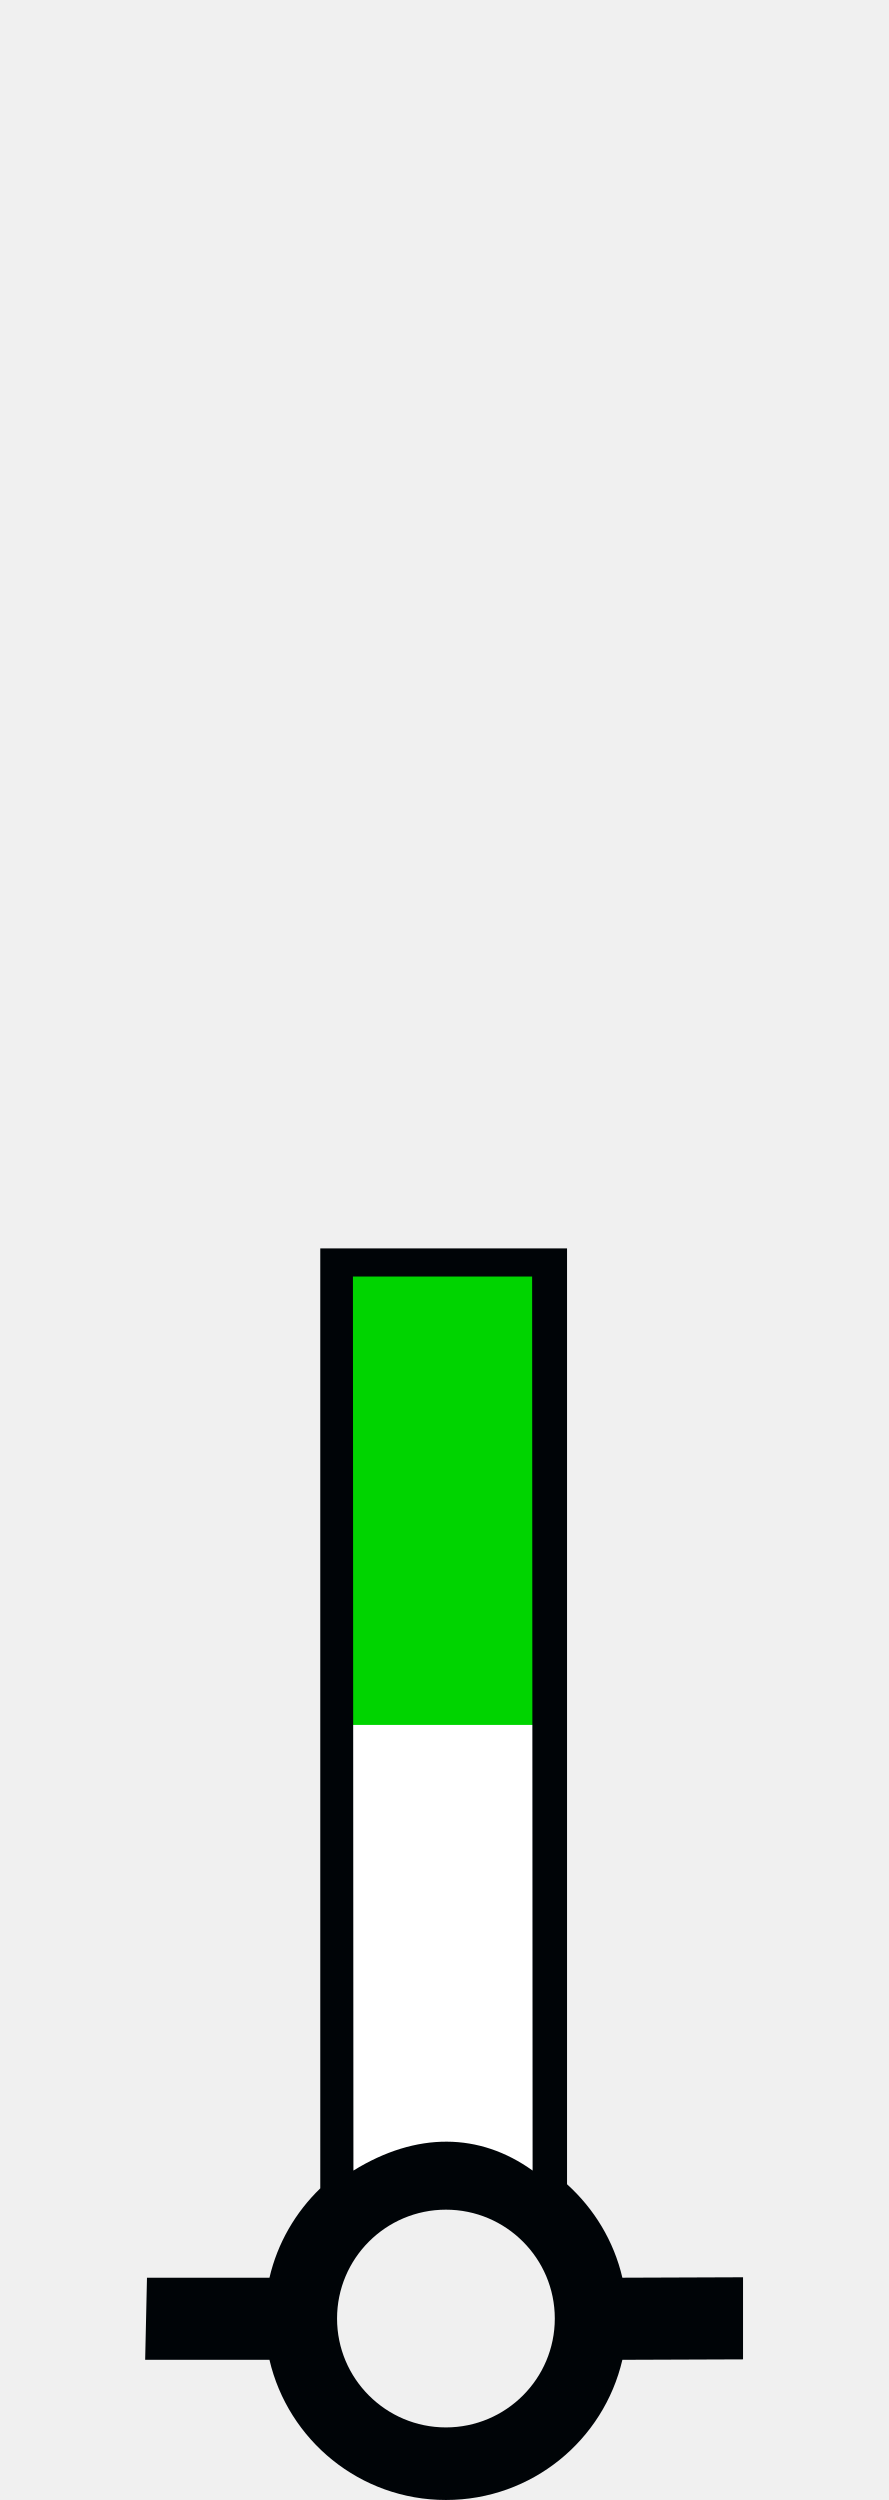
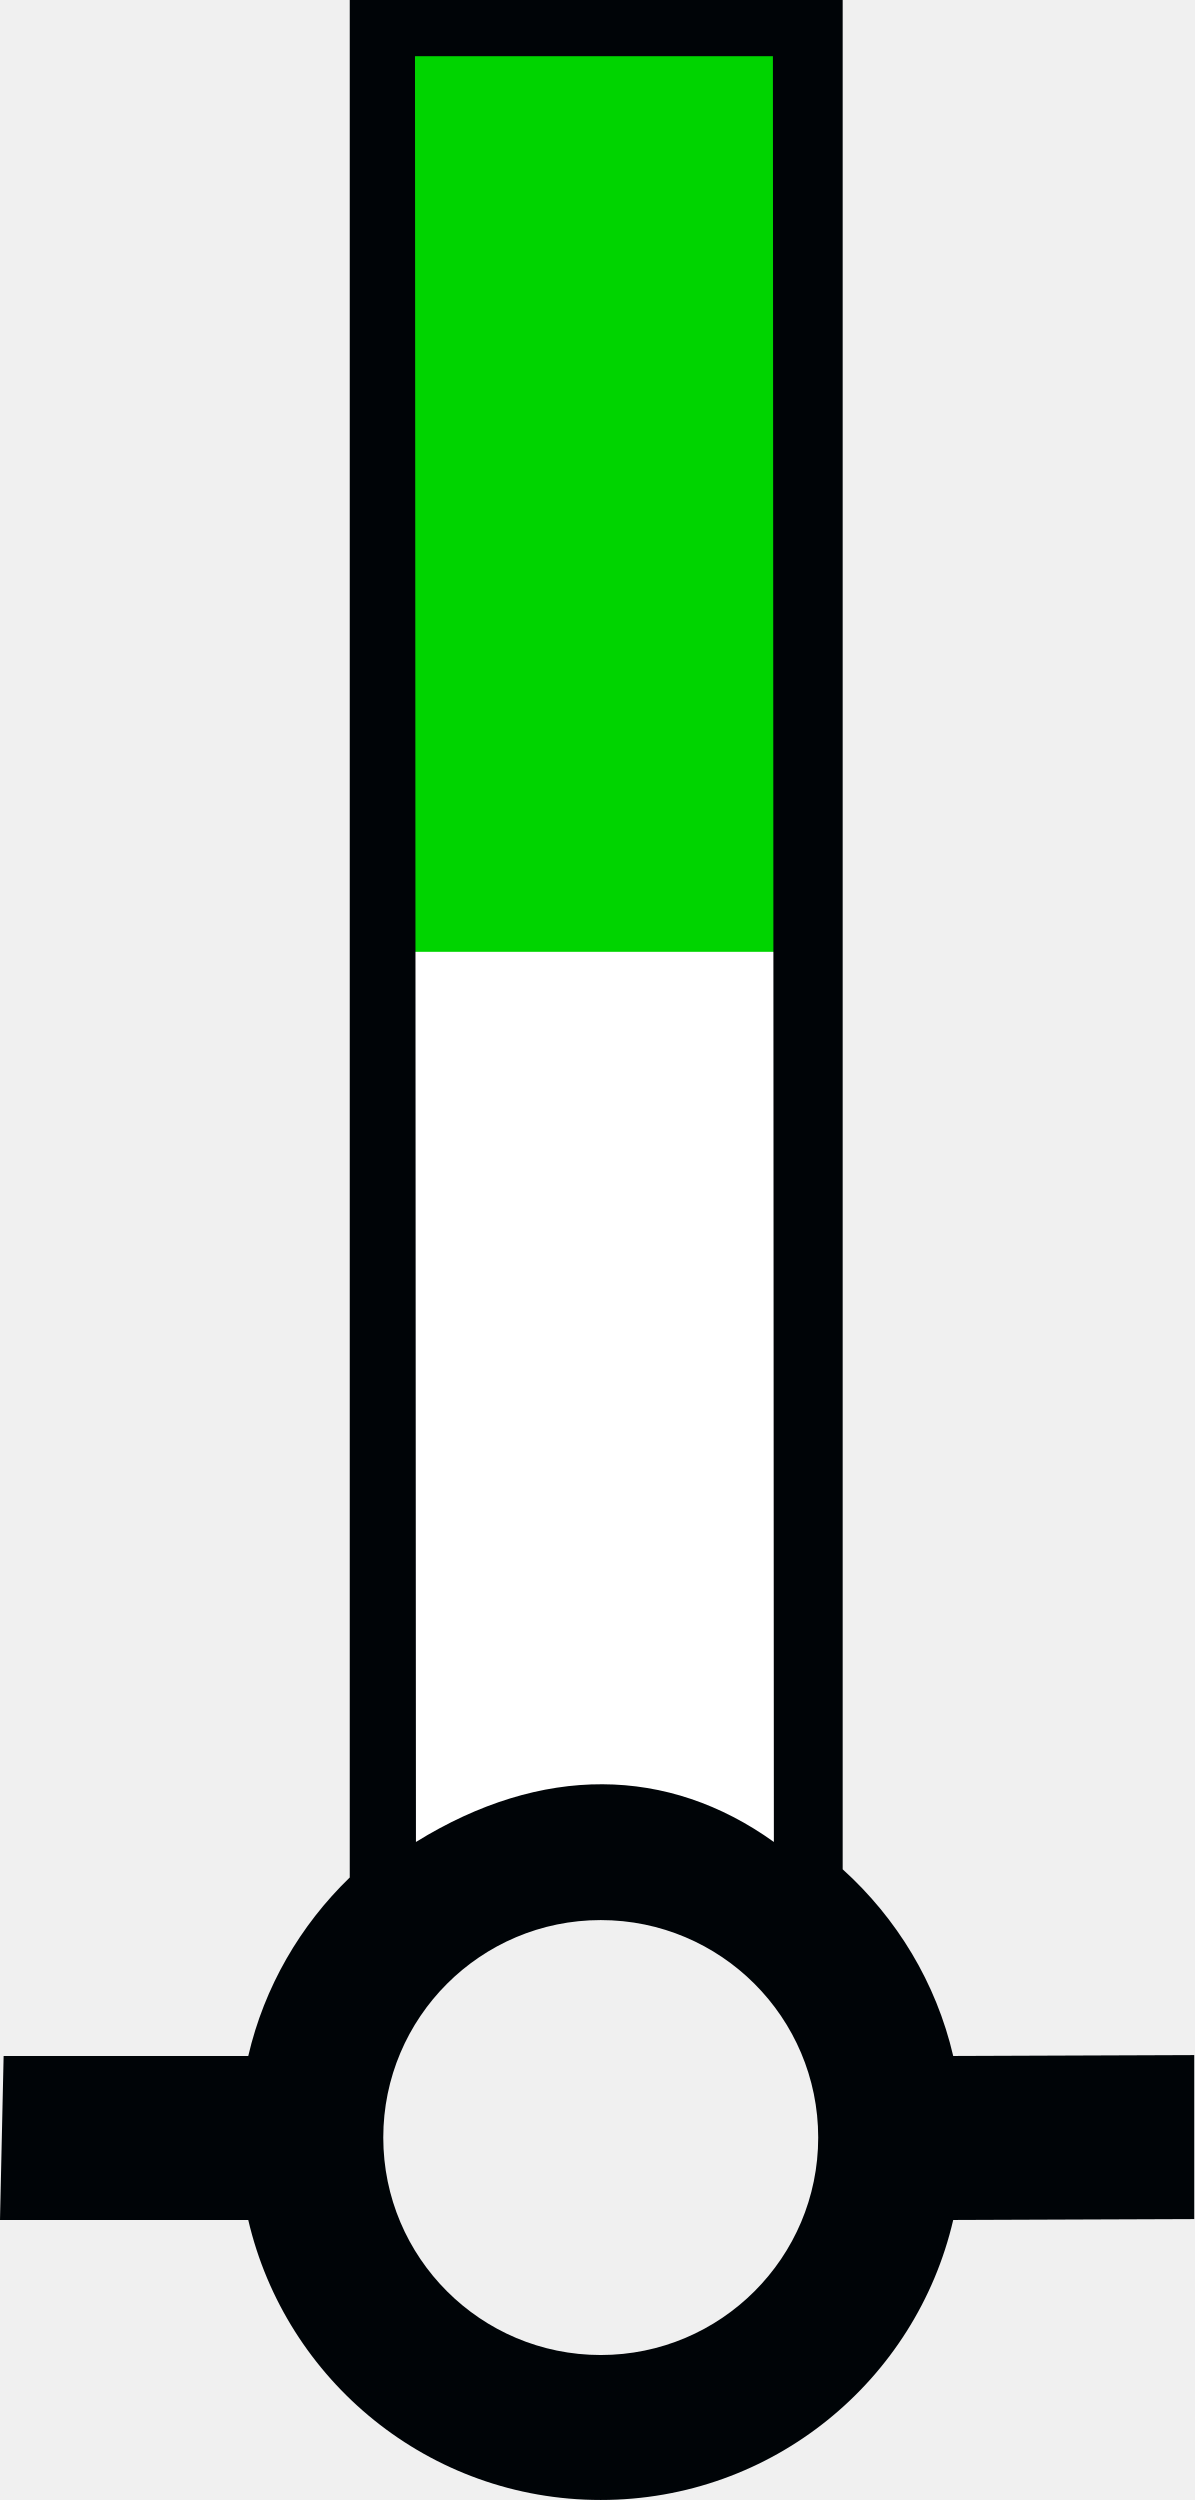
- <svg xmlns="http://www.w3.org/2000/svg" version="1.0" width="61.188" height="172.219" id="svg2" xml:space="preserve">
+ <svg xmlns="http://www.w3.org/2000/svg" version="1.0" width="41.188" height="86.219" id="svg2" xml:space="preserve">
  <defs id="defs4" />
-   <path id="path_fill_v12" style="display:inline;fill:#ffffff;fill-opacity:0" d="M 23.05,86.962 H 38.385 V 150.689 H 23.05 Z" />
-   <path id="path_fill_v6" style="display:inline;fill:#ffffff;fill-opacity:0;stroke-width:1" d="m 23.05,86.962 h 7.668 v 63.727 h -7.668 z" />
-   <path id="path_fill_h12" style="fill:#ffffff" d="M 23.05,86.962 H 38.385 V 150.689 H 23.05 Z" />
-   <path id="path_fill_h9" style="display:inline;fill:#ffffff;fill-opacity:0" d="M 23.05,86.963 H 38.385 V 134.759 H 23.05 Z" />
-   <path id="path_fill_h8" style="display:inline;fill:#ffffff;fill-opacity:0" d="m 23.05,86.963 h 15.335 v 42.484 h -15.335 z" />
-   <path id="path_fill_h6" style="fill:#00d400" d="M 23.05,86.963 H 38.386 V 118.826 H 23.05 Z" />
-   <path id="path_fill_h4" style="display:inline;fill:#ffffff;fill-opacity:0" d="M 23.05,86.963 H 38.385 V 108.205 H 23.05 Z" />
-   <path id="path_fill_h3" style="display:inline;fill:#ffffff;fill-opacity:0" d="M 23.05,86.963 H 38.386 V 102.894 H 23.05 Z" />
-   <path style="display:inline;fill:#000407;stroke:none" d="m 22.063,86 v 64.75 c -1.705,1.649 -2.947,3.771 -3.5,6.156 h -8.438 l -0.125,5.656 h 8.562 c 1.287,5.533 6.233,9.656 12.156,9.656 5.925,0 10.871,-4.121 12.156,-9.656 l 8.312,-0.031 v -5.656 l -8.312,0.031 c -0.587,-2.529 -1.947,-4.751 -3.812,-6.438 V 86 Z m 2.25,1.938 H 36.657 l 0.033,61.587 c -3.65,-2.62 -7.997,-2.687 -12.344,0 z M 30.719,152.219 c 4.14,0 7.5,3.36 7.5,7.5 0,4.14 -3.36,7.5 -7.5,7.5 -4.14,0 -7.5,-3.36 -7.5,-7.5 0,-4.14 3.36,-7.5 7.5,-7.5 z" id="path_stroke" />
+   <path id="path_fill_v12" style="display:inline;fill:#ffffff;fill-opacity:0" d="M 13.05,0.962 H 28.385 V 64.689 H 13.05 Z" />
+   <path id="path_fill_v6" style="display:inline;fill:#ffffff;fill-opacity:0;stroke-width:1" d="m 13.05,0.962 h 7.668 v 63.727 h -7.668 z" />
+   <path id="path_fill_h12" style="fill:#ffffff" d="M 13.05,0.962 H 28.385 V 64.689 H 13.05 Z" />
+   <path id="path_fill_h9" style="display:inline;fill:#ffffff;fill-opacity:0" d="M 13.05,0.963 H 28.385 V 48.759 H 13.05 Z" />
+   <path id="path_fill_h8" style="display:inline;fill:#ffffff;fill-opacity:0" d="m 13.05,0.963 h 15.335 v 42.484 h -15.335 z" />
+   <path id="path_fill_h6" style="fill:#00d400" d="M 13.05,0.963 H 28.385 V 32.826 H 13.05 Z" />
+   <path id="path_fill_h4" style="display:inline;fill:#ffffff;fill-opacity:0" d="M 13.05,0.963 H 28.385 V 22.205 H 13.05 Z" />
+   <path id="path_fill_h3" style="display:inline;fill:#ffffff;fill-opacity:0" d="M 13.05,0.963 H 28.385 V 16.894 H 13.05 Z" />
+   <path style="display:inline;fill:#000407;stroke:none" d="m 12.062,0 v 64.75 c -1.705,1.649 -2.947,3.771 -3.5,6.156 H 0.125 L 0,76.562 h 8.562 c 1.287,5.533 6.233,9.656 12.156,9.656 5.925,0 10.871,-4.121 12.156,-9.656 l 8.312,-0.031 v -5.656 l -8.312,0.031 c -0.587,-2.529 -1.947,-4.751 -3.812,-6.438 V 0 Z m 2.25,1.938 h 12.344 l 0.033,61.587 c -3.65,-2.62 -7.997,-2.687 -12.344,0 z m 6.406,64.281 c 4.14,0 7.5,3.36 7.5,7.5 0,4.14 -3.36,7.5 -7.5,7.5 -4.14,0 -7.5,-3.36 -7.5,-7.5 0,-4.14 3.36,-7.5 7.5,-7.5 z" id="path_stroke" />
</svg>
